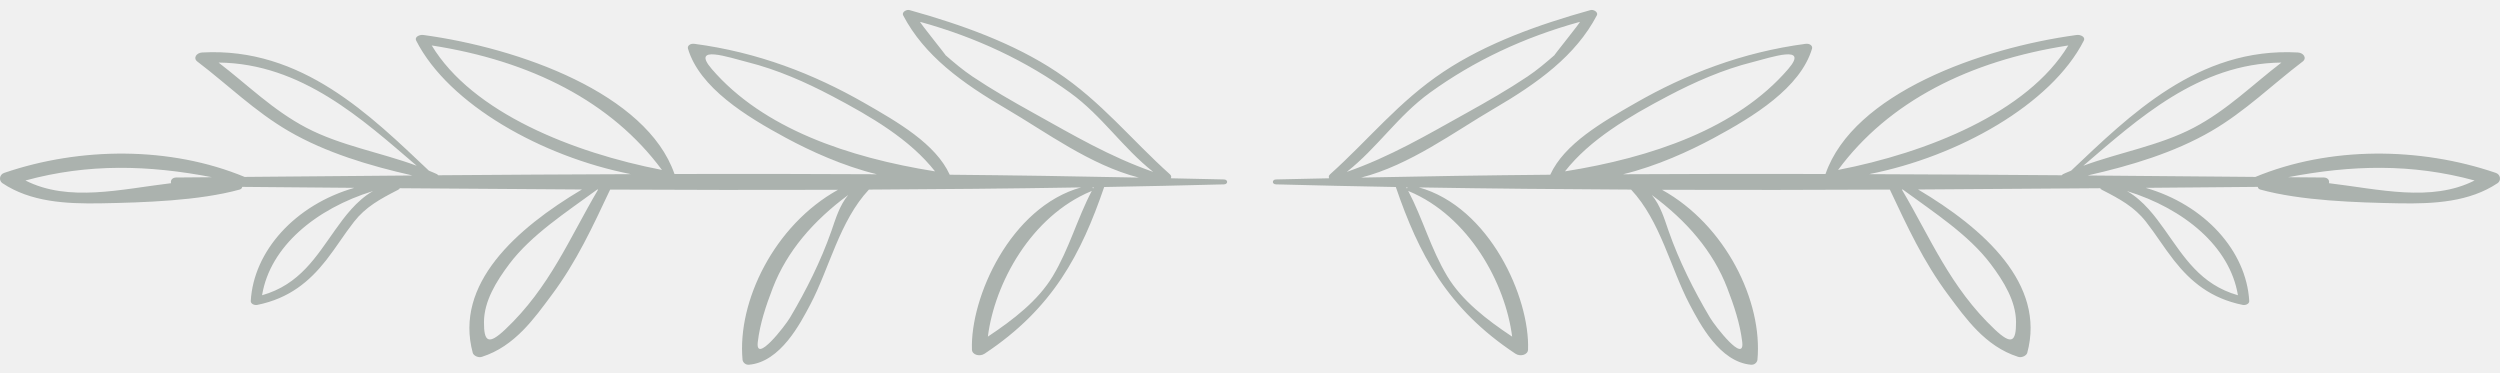
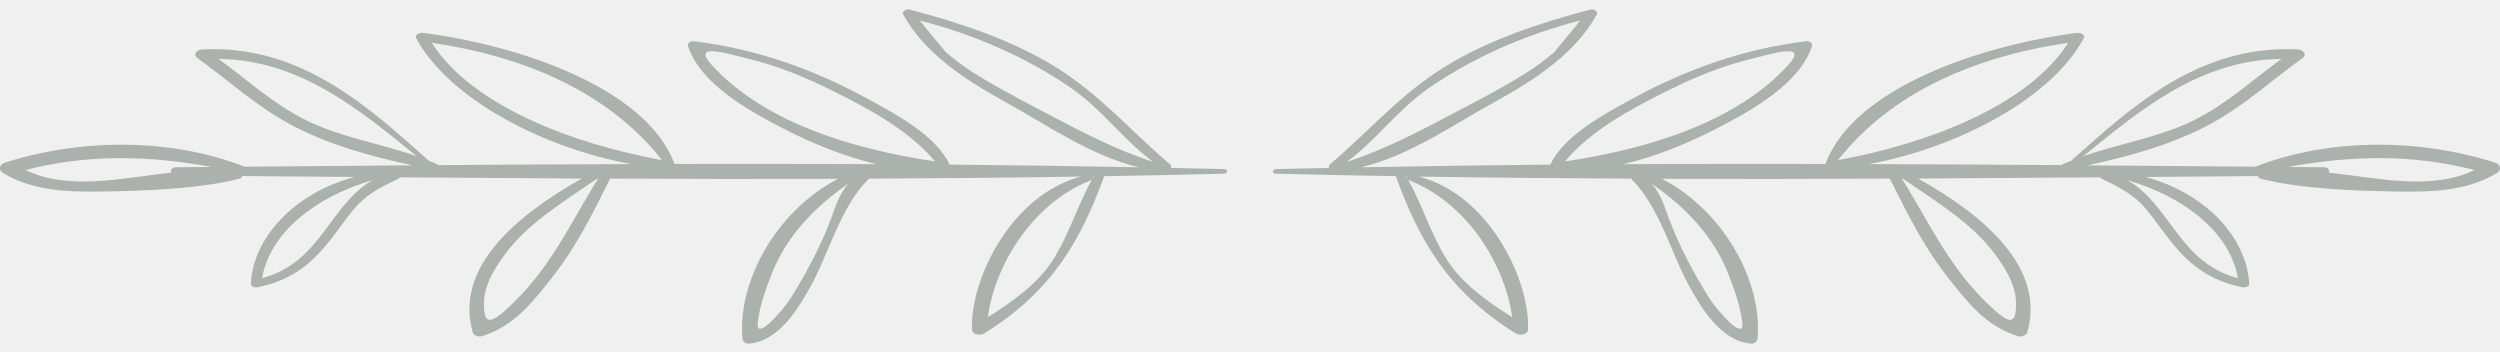
- <svg xmlns="http://www.w3.org/2000/svg" width="228" height="34" viewBox="0 0 228 34" fill="none">
-   <path d="M99.681 17.207C99.679 17.161 99.662 17.118 99.632 17.078C99.672 17.077 99.713 17.076 99.752 17.076C99.728 17.119 99.705 17.163 99.681 17.207ZM90.093 30.701C90.707 25.832 94.029 19.722 99.509 17.44C99.539 17.429 99.557 17.412 99.579 17.396C98.233 19.951 97.524 22.677 96.005 25.2C94.682 27.398 92.445 29.14 90.093 30.701ZM72.05 28.966C71.576 29.763 68.872 33.229 69.11 31.191C69.305 29.509 69.86 27.863 70.482 26.25C71.766 22.922 74.169 20.133 77.359 17.782C76.545 18.754 76.19 20.026 75.814 21.095C74.873 23.771 73.547 26.446 72.05 28.966ZM64.919 6.301C62.948 4.011 66.504 5.247 68.156 5.661C70.889 6.345 73.49 7.502 75.86 8.748C79.487 10.657 82.991 12.718 85.276 15.628C77.39 14.375 69.592 11.729 64.919 6.301ZM88.692 6.98C87.797 6.38 87.003 5.705 86.219 5.02C86.395 5.175 83.789 1.959 83.916 1.993C89.054 3.407 93.607 5.568 97.596 8.456C100.528 10.579 102.378 13.477 105.176 15.678C101.193 14.285 97.864 12.311 94.295 10.328C92.374 9.261 90.482 8.181 88.692 6.98ZM46.077 30.046C44.524 31.511 44.132 31.163 44.138 29.371C44.145 27.477 45.249 25.671 46.447 24.079C48.448 21.421 51.621 19.371 54.465 17.286C54.493 17.286 54.523 17.286 54.552 17.287C51.941 21.703 50.137 26.217 46.077 30.046ZM30.562 20.979C28.85 23.379 27.349 25.949 23.9 26.928C24.628 22.478 28.817 19.03 34.023 17.423C32.498 18.294 31.402 19.8 30.562 20.979ZM2.319 16.46C8.068 14.891 13.554 15.053 19.327 16.161C18.244 16.17 17.162 16.18 16.079 16.188C15.68 16.192 15.525 16.478 15.606 16.707C11.04 17.25 6.264 18.466 2.319 16.46ZM19.931 5.706C27.5 5.776 33.084 10.909 38.003 15.117C34.702 13.896 31.055 13.287 27.934 11.648C24.884 10.049 22.554 7.711 19.931 5.706ZM39.372 4.145C48.424 5.544 55.779 9.281 60.37 15.499C52.262 13.927 43.088 10.283 39.372 4.145ZM111.634 16.366C110.015 16.322 108.395 16.295 106.775 16.259C106.84 16.151 106.832 16.018 106.697 15.897C103.188 12.757 100.445 9.264 96.349 6.541C92.455 3.953 87.743 2.26 82.966 0.925C82.637 0.832 82.226 1.13 82.365 1.394C84.298 5.088 87.763 7.585 91.801 9.94C95.339 12.003 99.429 15.064 103.863 16.195C98.116 16.077 92.366 15.986 86.615 15.935C85.335 13.114 81.855 11.125 78.87 9.413C74.191 6.73 69.087 4.758 63.328 3.997C62.972 3.95 62.66 4.158 62.746 4.449C63.813 8.006 68.046 10.615 71.71 12.59C73.87 13.754 76.903 15.151 79.974 15.892C73.821 15.859 67.667 15.852 61.512 15.867C58.964 8.519 47.352 4.376 38.603 3.19C38.252 3.142 37.788 3.375 37.952 3.696C40.92 9.533 49.459 14.303 57.55 15.883C51.687 15.906 45.825 15.938 39.962 15.984C39.933 15.943 39.894 15.906 39.833 15.874C39.598 15.762 39.352 15.667 39.112 15.564C33.828 10.58 27.544 4.277 18.435 4.787C17.917 4.815 17.585 5.3 17.996 5.612C20.761 7.709 23.236 10.163 26.343 11.966C29.684 13.904 33.627 15.103 37.625 16.004C32.517 16.045 27.412 16.09 22.306 16.135C15.54 13.333 7.322 13.394 0.378 15.769C-0.058 15.918 -0.126 16.473 0.223 16.706C2.776 18.408 5.954 18.602 9.199 18.543C13.098 18.472 18.164 18.311 21.858 17.288C22.006 17.247 22.084 17.145 22.085 17.043C25.495 17.074 28.906 17.101 32.317 17.131C26.907 18.687 23.128 22.904 22.87 27.451C22.856 27.695 23.181 27.865 23.47 27.806C26.376 27.215 28.209 25.681 29.738 23.741C30.639 22.594 31.383 21.377 32.283 20.229C33.349 18.868 34.646 18.16 36.304 17.312C36.386 17.271 36.433 17.22 36.462 17.166C41.998 17.211 47.533 17.251 53.071 17.281C47.051 20.859 41.419 25.913 43.115 32.179C43.184 32.435 43.617 32.649 43.942 32.545C46.959 31.586 48.745 29.003 50.304 26.917C52.598 23.848 54.069 20.625 55.637 17.306C55.639 17.301 55.637 17.296 55.639 17.289C62.569 17.321 69.499 17.334 76.427 17.31C70.609 20.533 67.233 27.486 67.72 32.805C67.741 33.031 67.973 33.291 68.307 33.263C71.178 33.01 72.984 29.503 73.898 27.773C75.631 24.493 76.568 20.146 79.244 17.291C85.694 17.26 92.143 17.2 98.59 17.092C92.144 18.896 88.473 27.137 88.642 31.887C88.659 32.368 89.35 32.55 89.792 32.258C96.035 28.127 98.615 23.137 100.701 17.055C104.346 16.989 107.991 16.912 111.634 16.814C112.006 16.805 112.006 16.375 111.634 16.366Z" fill="#8E9892" fill-opacity="0.7" />
-   <path d="M128.247 17.076C128.287 17.076 128.328 17.077 128.367 17.078C128.339 17.118 128.321 17.161 128.32 17.207C128.295 17.163 128.271 17.119 128.247 17.076ZM131.995 25.2C130.476 22.677 129.766 19.951 128.421 17.396C128.444 17.412 128.461 17.429 128.491 17.44C133.972 19.722 137.292 25.832 137.908 30.701C135.555 29.14 133.318 27.398 131.995 25.2ZM152.185 21.095C151.81 20.026 151.455 18.754 150.641 17.782C153.831 20.133 156.234 22.922 157.518 26.25C158.139 27.863 158.695 29.509 158.892 31.191C159.128 33.229 156.424 29.763 155.951 28.966C154.454 26.446 153.126 23.771 152.185 21.095ZM142.723 15.628C145.01 12.718 148.513 10.657 152.142 8.748C154.511 7.502 157.111 6.345 159.844 5.661C161.496 5.247 165.051 4.011 163.081 6.301C158.409 11.729 150.611 14.375 142.723 15.628ZM133.705 10.328C130.136 12.311 126.808 14.285 122.824 15.678C125.622 13.477 127.473 10.579 130.404 8.456C134.393 5.568 138.946 3.407 144.085 1.993C144.211 1.959 141.605 5.175 141.781 5.02C140.997 5.705 140.204 6.38 139.308 6.98C137.517 8.181 135.627 9.261 133.705 10.328ZM173.449 17.287C173.477 17.286 173.507 17.286 173.535 17.286C176.379 19.371 179.552 21.421 181.553 24.079C182.752 25.671 183.855 27.477 183.863 29.371C183.868 31.163 183.476 31.511 181.924 30.046C177.864 26.217 176.06 21.703 173.449 17.287ZM193.976 17.423C199.183 19.03 203.371 22.478 204.1 26.928C200.652 25.949 199.15 23.379 197.437 20.979C196.597 19.8 195.504 18.294 193.976 17.423ZM212.395 16.707C212.474 16.478 212.319 16.192 211.922 16.188C210.839 16.18 209.756 16.17 208.673 16.161C214.446 15.053 219.932 14.891 225.681 16.46C221.735 18.466 216.961 17.25 212.395 16.707ZM200.067 11.648C196.946 13.287 193.299 13.896 189.997 15.117C194.916 10.909 200.501 5.776 208.069 5.706C205.447 7.711 203.115 10.049 200.067 11.648ZM167.631 15.499C172.222 9.281 179.576 5.544 188.628 4.145C184.911 10.283 175.739 13.927 167.631 15.499ZM116.366 16.814C120.01 16.912 123.654 16.989 127.299 17.055C129.385 23.137 131.964 28.127 138.209 32.258C138.65 32.55 139.341 32.368 139.358 31.887C139.528 27.137 135.856 18.896 129.411 17.092C135.859 17.2 142.307 17.26 148.756 17.291C151.433 20.146 152.368 24.493 154.101 27.773C155.017 29.503 156.822 33.01 159.693 33.263C160.027 33.291 160.259 33.031 160.279 32.805C160.767 27.486 157.391 20.533 151.573 17.31C158.501 17.334 165.432 17.321 172.361 17.289C172.362 17.296 172.361 17.301 172.362 17.306C173.932 20.625 175.402 23.848 177.695 26.917C179.255 29.003 181.041 31.586 184.058 32.545C184.383 32.649 184.816 32.435 184.885 32.179C186.581 25.913 180.949 20.859 174.93 17.281C180.466 17.251 186.003 17.211 191.538 17.166C191.566 17.22 191.613 17.271 191.696 17.312C193.354 18.16 194.651 18.868 195.718 20.229C196.617 21.377 197.362 22.594 198.264 23.741C199.791 25.681 201.624 27.215 204.53 27.806C204.818 27.865 205.145 27.695 205.13 27.451C204.872 22.904 201.091 18.687 195.683 17.131C199.094 17.101 202.506 17.074 205.916 17.043C205.917 17.145 205.995 17.247 206.142 17.288C209.836 18.311 214.902 18.472 218.801 18.543C222.045 18.602 225.225 18.408 227.777 16.706C228.125 16.473 228.059 15.918 227.622 15.769C220.678 13.394 212.461 13.333 205.695 16.135C200.588 16.09 195.483 16.045 190.376 16.004C194.372 15.103 198.315 13.904 201.656 11.966C204.764 10.163 207.239 7.709 210.004 5.612C210.414 5.3 210.084 4.815 209.565 4.787C200.456 4.277 194.171 10.58 188.888 15.564C188.647 15.667 188.403 15.762 188.167 15.874C188.106 15.906 188.066 15.943 188.037 15.984C182.176 15.938 176.313 15.906 170.45 15.883C178.542 14.303 187.081 9.533 190.048 3.696C190.212 3.375 189.747 3.142 189.397 3.19C180.647 4.376 169.036 8.519 166.487 15.867C160.333 15.852 154.179 15.859 148.025 15.892C151.098 15.151 154.129 13.754 156.289 12.59C159.954 10.615 164.187 8.006 165.254 4.449C165.341 4.158 165.028 3.95 164.672 3.997C158.913 4.758 153.808 6.73 149.129 9.413C146.145 11.125 142.665 13.114 141.384 15.935C135.635 15.986 129.884 16.077 124.137 16.195C128.57 15.064 132.661 12.003 136.2 9.94C140.237 7.585 143.701 5.088 145.636 1.394C145.775 1.13 145.363 0.832 145.034 0.925C140.257 2.26 135.546 3.953 131.652 6.541C127.555 9.264 124.811 12.757 121.303 15.897C121.168 16.018 121.16 16.151 121.224 16.259C119.605 16.295 117.985 16.322 116.366 16.366C115.993 16.375 115.993 16.805 116.366 16.814Z" fill="#8E9892" fill-opacity="0.7" />
+ <svg xmlns="http://www.w3.org/2000/svg" width="242" height="34" viewBox="0 0 242 34" fill="none">
+   <g clip-path="url(#clip0_1_2)">
+     <path d="M105.802 17.207C105.8 17.161 105.781 17.118 105.75 17.078C105.793 17.077 105.835 17.076 105.877 17.076C105.852 17.119 105.827 17.163 105.802 17.207ZM95.625 30.701C96.277 25.832 99.802 19.722 105.619 17.44C105.651 17.429 105.67 17.412 105.694 17.396C104.264 19.951 103.512 22.677 101.9 25.2C100.496 27.398 98.121 29.14 95.625 30.701ZM76.474 28.966C75.971 29.763 73.101 33.229 73.353 31.191C73.561 29.509 74.15 27.863 74.81 26.25C76.173 22.922 78.724 20.133 82.109 17.782C81.245 18.754 80.869 20.026 80.469 21.095C79.471 23.771 78.063 26.446 76.474 28.966ZM68.906 6.301C66.813 4.011 70.588 5.247 72.341 5.661C75.242 6.345 78.002 7.502 80.518 8.748C84.368 10.657 88.087 12.718 90.513 15.628C82.142 14.375 73.865 11.729 68.906 6.301ZM94.138 6.98C93.188 6.38 92.346 5.705 91.513 5.02C91.7 5.175 88.934 1.959 89.068 1.993C94.522 3.407 99.355 5.568 103.588 8.456C106.701 10.579 108.664 13.477 111.634 15.678C107.407 14.285 103.874 12.311 100.085 10.328C98.046 9.261 96.038 8.181 94.138 6.98ZM48.906 30.046C47.258 31.511 46.842 31.163 46.848 29.371C46.856 27.477 48.028 25.671 49.299 24.079C51.422 21.421 54.79 19.371 57.809 17.286C57.839 17.286 57.871 17.286 57.901 17.287C55.131 21.703 53.215 26.217 48.906 30.046ZM32.439 20.979C30.622 23.379 29.029 25.949 25.367 26.928C26.141 22.478 30.586 19.03 36.113 17.423C34.493 18.294 33.33 19.8 32.439 20.979ZM2.462 16.46C8.564 14.891 14.386 15.053 20.514 16.161C19.364 16.17 18.215 16.18 17.067 16.188C16.643 16.192 16.479 16.478 16.564 16.707C11.718 17.25 6.649 18.466 2.462 16.46ZM21.155 5.706C29.188 5.776 35.116 10.909 40.337 15.117C36.833 13.896 32.962 13.287 29.649 11.648C26.412 10.049 23.939 7.711 21.155 5.706ZM41.789 4.145C51.397 5.544 59.204 9.281 64.077 15.499C55.471 13.927 45.734 10.283 41.789 4.145ZM118.489 16.366C116.77 16.322 115.051 16.295 113.331 16.259C113.4 16.151 113.392 16.018 113.249 15.897C109.524 12.757 106.613 9.264 102.265 6.541C98.132 3.953 93.131 2.26 88.06 0.925C87.711 0.832 87.275 1.13 87.422 1.394C89.474 5.088 93.153 7.585 97.438 9.94C101.193 12.003 105.535 15.064 110.241 16.195C104.141 16.077 98.037 15.986 91.934 15.935C90.575 13.114 86.881 11.125 83.713 9.413C78.746 6.73 73.329 4.758 67.217 3.997C66.839 3.95 66.507 4.158 66.599 4.449C67.731 8.006 72.225 10.615 76.114 12.59C78.406 13.754 81.625 15.151 84.885 15.892C78.354 15.859 71.822 15.852 65.29 15.867C62.585 8.519 50.26 4.376 40.974 3.19C40.601 3.142 40.108 3.375 40.283 3.696C43.432 9.533 52.496 14.303 61.084 15.883C54.861 15.906 48.638 15.938 42.416 15.984C42.385 15.943 42.343 15.906 42.279 15.874C42.029 15.762 41.768 15.667 41.513 15.564C35.905 10.58 29.236 4.277 19.567 4.787C19.017 4.815 18.665 5.3 19.101 5.612C22.036 7.709 24.663 10.163 27.961 11.966C31.507 13.904 35.692 15.103 39.935 16.004C34.514 16.045 29.095 16.09 23.676 16.135C16.495 13.333 7.771 13.394 0.401 15.769C-0.062 15.918 -0.134 16.473 0.237 16.706C2.946 18.408 6.32 18.602 9.764 18.543C13.902 18.472 19.279 18.311 23.201 17.288C23.357 17.247 23.44 17.145 23.441 17.043C27.061 17.074 30.681 17.101 34.302 17.131C28.56 18.687 24.548 22.904 24.275 27.451C24.259 27.695 24.605 27.865 24.911 27.806C27.995 27.215 29.941 25.681 31.564 23.741C32.521 22.594 33.31 21.377 34.266 20.229C35.397 18.868 36.773 18.16 38.533 17.312C38.62 17.271 38.67 17.22 38.701 17.166C44.577 17.211 50.452 17.251 56.33 17.281C49.94 20.859 43.962 25.913 45.763 32.179C45.835 32.435 46.295 32.649 46.64 32.545C49.843 31.586 51.738 29.003 53.393 26.917C55.828 23.848 57.389 20.625 59.053 17.306C59.056 17.301 59.054 17.296 59.056 17.289C66.411 17.321 73.767 17.334 81.12 17.31C74.945 20.533 71.361 27.486 71.879 32.805C71.901 33.031 72.147 33.291 72.501 33.263C75.549 33.01 77.465 29.503 78.436 27.773C80.275 24.493 81.269 20.146 84.11 17.291C90.956 17.26 97.801 17.2 104.643 17.092C97.802 18.896 93.905 27.137 94.085 31.887C94.103 32.368 94.836 32.55 95.305 32.258C101.932 28.127 104.67 23.137 106.884 17.055C110.753 16.989 114.622 16.912 118.489 16.814C118.884 16.805 118.884 16.375 118.489 16.366Z" fill="#8E9892" fill-opacity="0.7" />
+     <path d="M136.122 17.076C136.164 17.076 136.208 17.077 136.249 17.078C136.219 17.118 136.2 17.161 136.199 17.207C136.173 17.163 136.147 17.119 136.122 17.076ZM140.1 25.2C138.488 22.677 137.734 19.951 136.307 17.396C136.331 17.412 136.349 17.429 136.381 17.44C142.198 19.722 145.722 25.832 146.376 30.701C143.879 29.14 141.504 27.398 140.1 25.2ZM161.53 21.095C161.132 20.026 160.755 18.754 159.891 17.782C163.277 20.133 165.827 22.922 167.19 26.25C167.849 27.863 168.439 29.509 168.649 31.191C168.899 33.229 166.029 29.763 165.527 28.966C163.938 26.446 162.528 23.771 161.53 21.095ZM151.487 15.628C153.914 12.718 157.632 10.657 161.484 8.748C163.999 7.502 166.758 6.345 169.659 5.661C171.412 5.247 175.186 4.011 173.095 6.301C168.136 11.729 159.859 14.375 151.487 15.628ZM141.915 10.328C138.127 12.311 134.594 14.285 130.366 15.678C133.336 13.477 135.3 10.579 138.411 8.456C142.645 5.568 147.478 3.407 152.932 1.993C153.066 1.959 150.3 5.175 150.487 5.02C149.655 5.705 148.813 6.38 147.862 6.98C145.961 8.181 143.955 9.261 141.915 10.328ZM184.099 17.287C184.129 17.286 184.161 17.286 184.191 17.286C187.209 19.371 190.577 21.421 192.701 24.079C193.974 25.671 195.144 27.477 195.153 29.371C195.158 31.163 194.742 31.511 193.095 30.046C188.785 26.217 186.871 21.703 184.099 17.287ZM205.887 17.423C211.414 19.03 215.859 22.478 216.632 26.928C212.973 25.949 211.379 23.379 209.56 20.979C208.669 19.8 207.509 18.294 205.887 17.423ZM225.437 16.707C225.521 16.478 225.356 16.192 224.935 16.188C223.785 16.18 222.636 16.17 221.486 16.161C227.614 15.053 233.437 14.891 239.539 16.46C235.35 18.466 230.283 17.25 225.437 16.707ZM212.352 11.648C209.039 13.287 205.168 13.896 201.663 15.117C206.885 10.909 212.812 5.776 220.845 5.706C218.062 7.711 215.587 10.049 212.352 11.648ZM177.924 15.499C182.797 9.281 190.603 5.544 200.21 4.145C196.265 10.283 186.53 13.927 177.924 15.499ZM123.511 16.814C127.379 16.912 131.247 16.989 135.116 17.055C137.33 23.137 140.067 28.127 146.696 32.258C147.164 32.55 147.897 32.368 147.915 31.887C148.096 27.137 144.198 18.896 137.357 17.092C144.201 17.2 151.045 17.26 157.89 17.291C160.732 20.146 161.724 24.493 163.563 27.773C164.536 29.503 166.451 33.01 169.499 33.263C169.853 33.291 170.099 33.031 170.121 32.805C170.639 27.486 167.055 20.533 160.88 17.31C168.234 17.334 175.59 17.321 182.945 17.289C182.946 17.296 182.945 17.301 182.946 17.306C184.612 20.625 186.172 23.848 188.606 26.917C190.262 29.003 192.158 31.586 195.36 32.545C195.705 32.649 196.164 32.435 196.238 32.179C198.038 25.913 192.06 20.859 185.671 17.281C191.547 17.251 197.424 17.211 203.299 17.166C203.329 17.22 203.379 17.271 203.467 17.312C205.227 18.16 206.603 18.868 207.736 20.229C208.69 21.377 209.481 22.594 210.438 23.741C212.059 25.681 214.004 27.215 217.089 27.806C217.395 27.865 217.742 27.695 217.726 27.451C217.452 22.904 213.439 18.687 207.699 17.131C211.319 17.101 214.941 17.074 218.56 17.043C218.561 17.145 218.644 17.247 218.8 17.288C222.721 18.311 228.098 18.472 232.236 18.543C235.679 18.602 239.055 18.408 241.763 16.706C242.133 16.473 242.063 15.918 241.599 15.769C234.228 13.394 225.507 13.333 218.325 16.135C212.905 16.09 207.486 16.045 202.066 16.004C206.307 15.103 210.492 13.904 214.038 11.966C217.337 10.163 219.964 7.709 222.899 5.612C223.334 5.3 222.984 4.815 222.433 4.787C212.765 4.277 206.094 10.58 200.486 15.564C200.231 15.667 199.972 15.762 199.721 15.874C199.656 15.906 199.614 15.943 199.583 15.984C193.362 15.938 187.139 15.906 180.916 15.883C189.505 14.303 198.568 9.533 201.718 3.696C201.892 3.375 201.398 3.142 201.027 3.19C191.739 4.376 179.415 8.519 176.71 15.867C170.178 15.852 163.646 15.859 157.114 15.892C160.376 15.151 163.593 13.754 165.886 12.59C169.776 10.615 174.269 8.006 175.401 4.449C175.494 4.158 175.161 3.95 174.783 3.997C168.671 4.758 163.252 6.73 158.286 9.413C155.119 11.125 151.425 13.114 150.065 15.935C143.963 15.986 137.859 16.077 131.759 16.195C136.465 15.064 140.807 12.003 144.563 9.94C148.848 7.585 152.525 5.088 154.579 1.394C154.726 1.13 154.289 0.832 153.94 0.925C148.869 2.26 143.869 3.953 139.736 6.541C135.387 9.264 132.475 12.757 128.751 15.897C128.608 16.018 128.6 16.151 128.668 16.259C126.949 16.295 125.23 16.322 123.511 16.366C123.115 16.375 123.115 16.805 123.511 16.814Z" fill="#8E9892" fill-opacity="0.7" />
+   </g>
+   <defs>
+     <clipPath id="clip0_1_2">
+       <rect width="242" height="34" fill="white" />
+     </clipPath>
+   </defs>
</svg>
